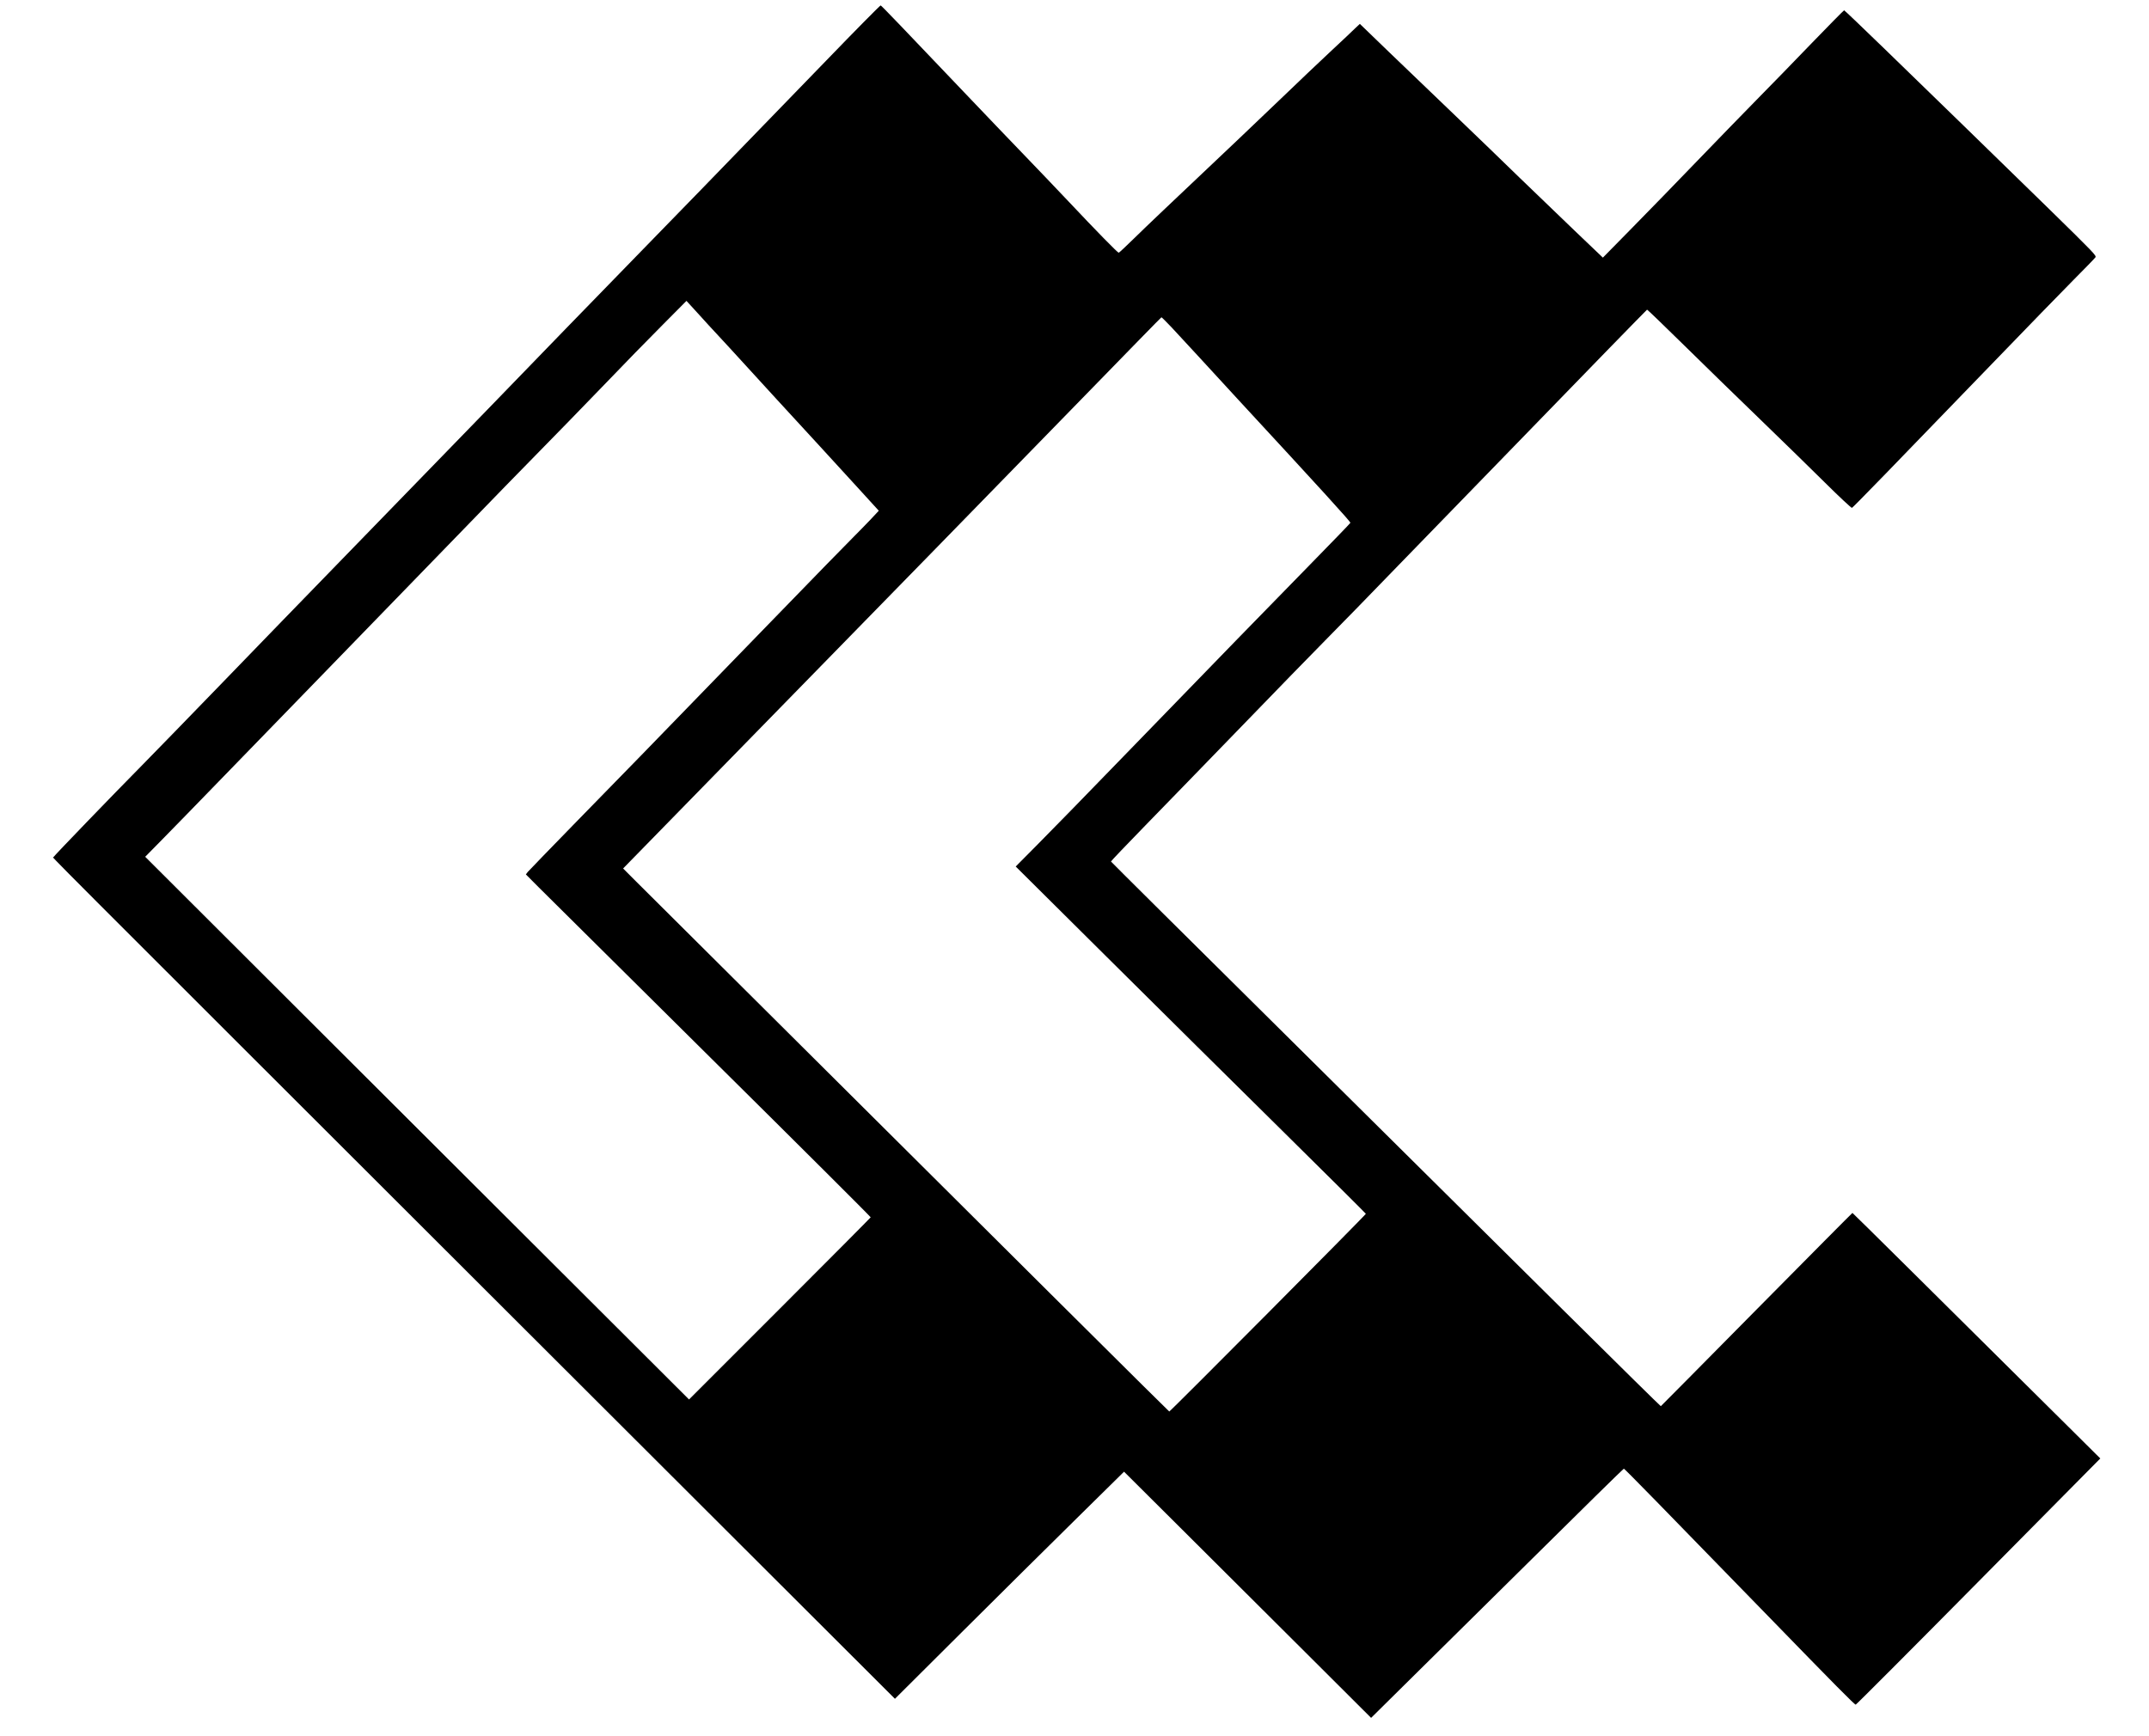
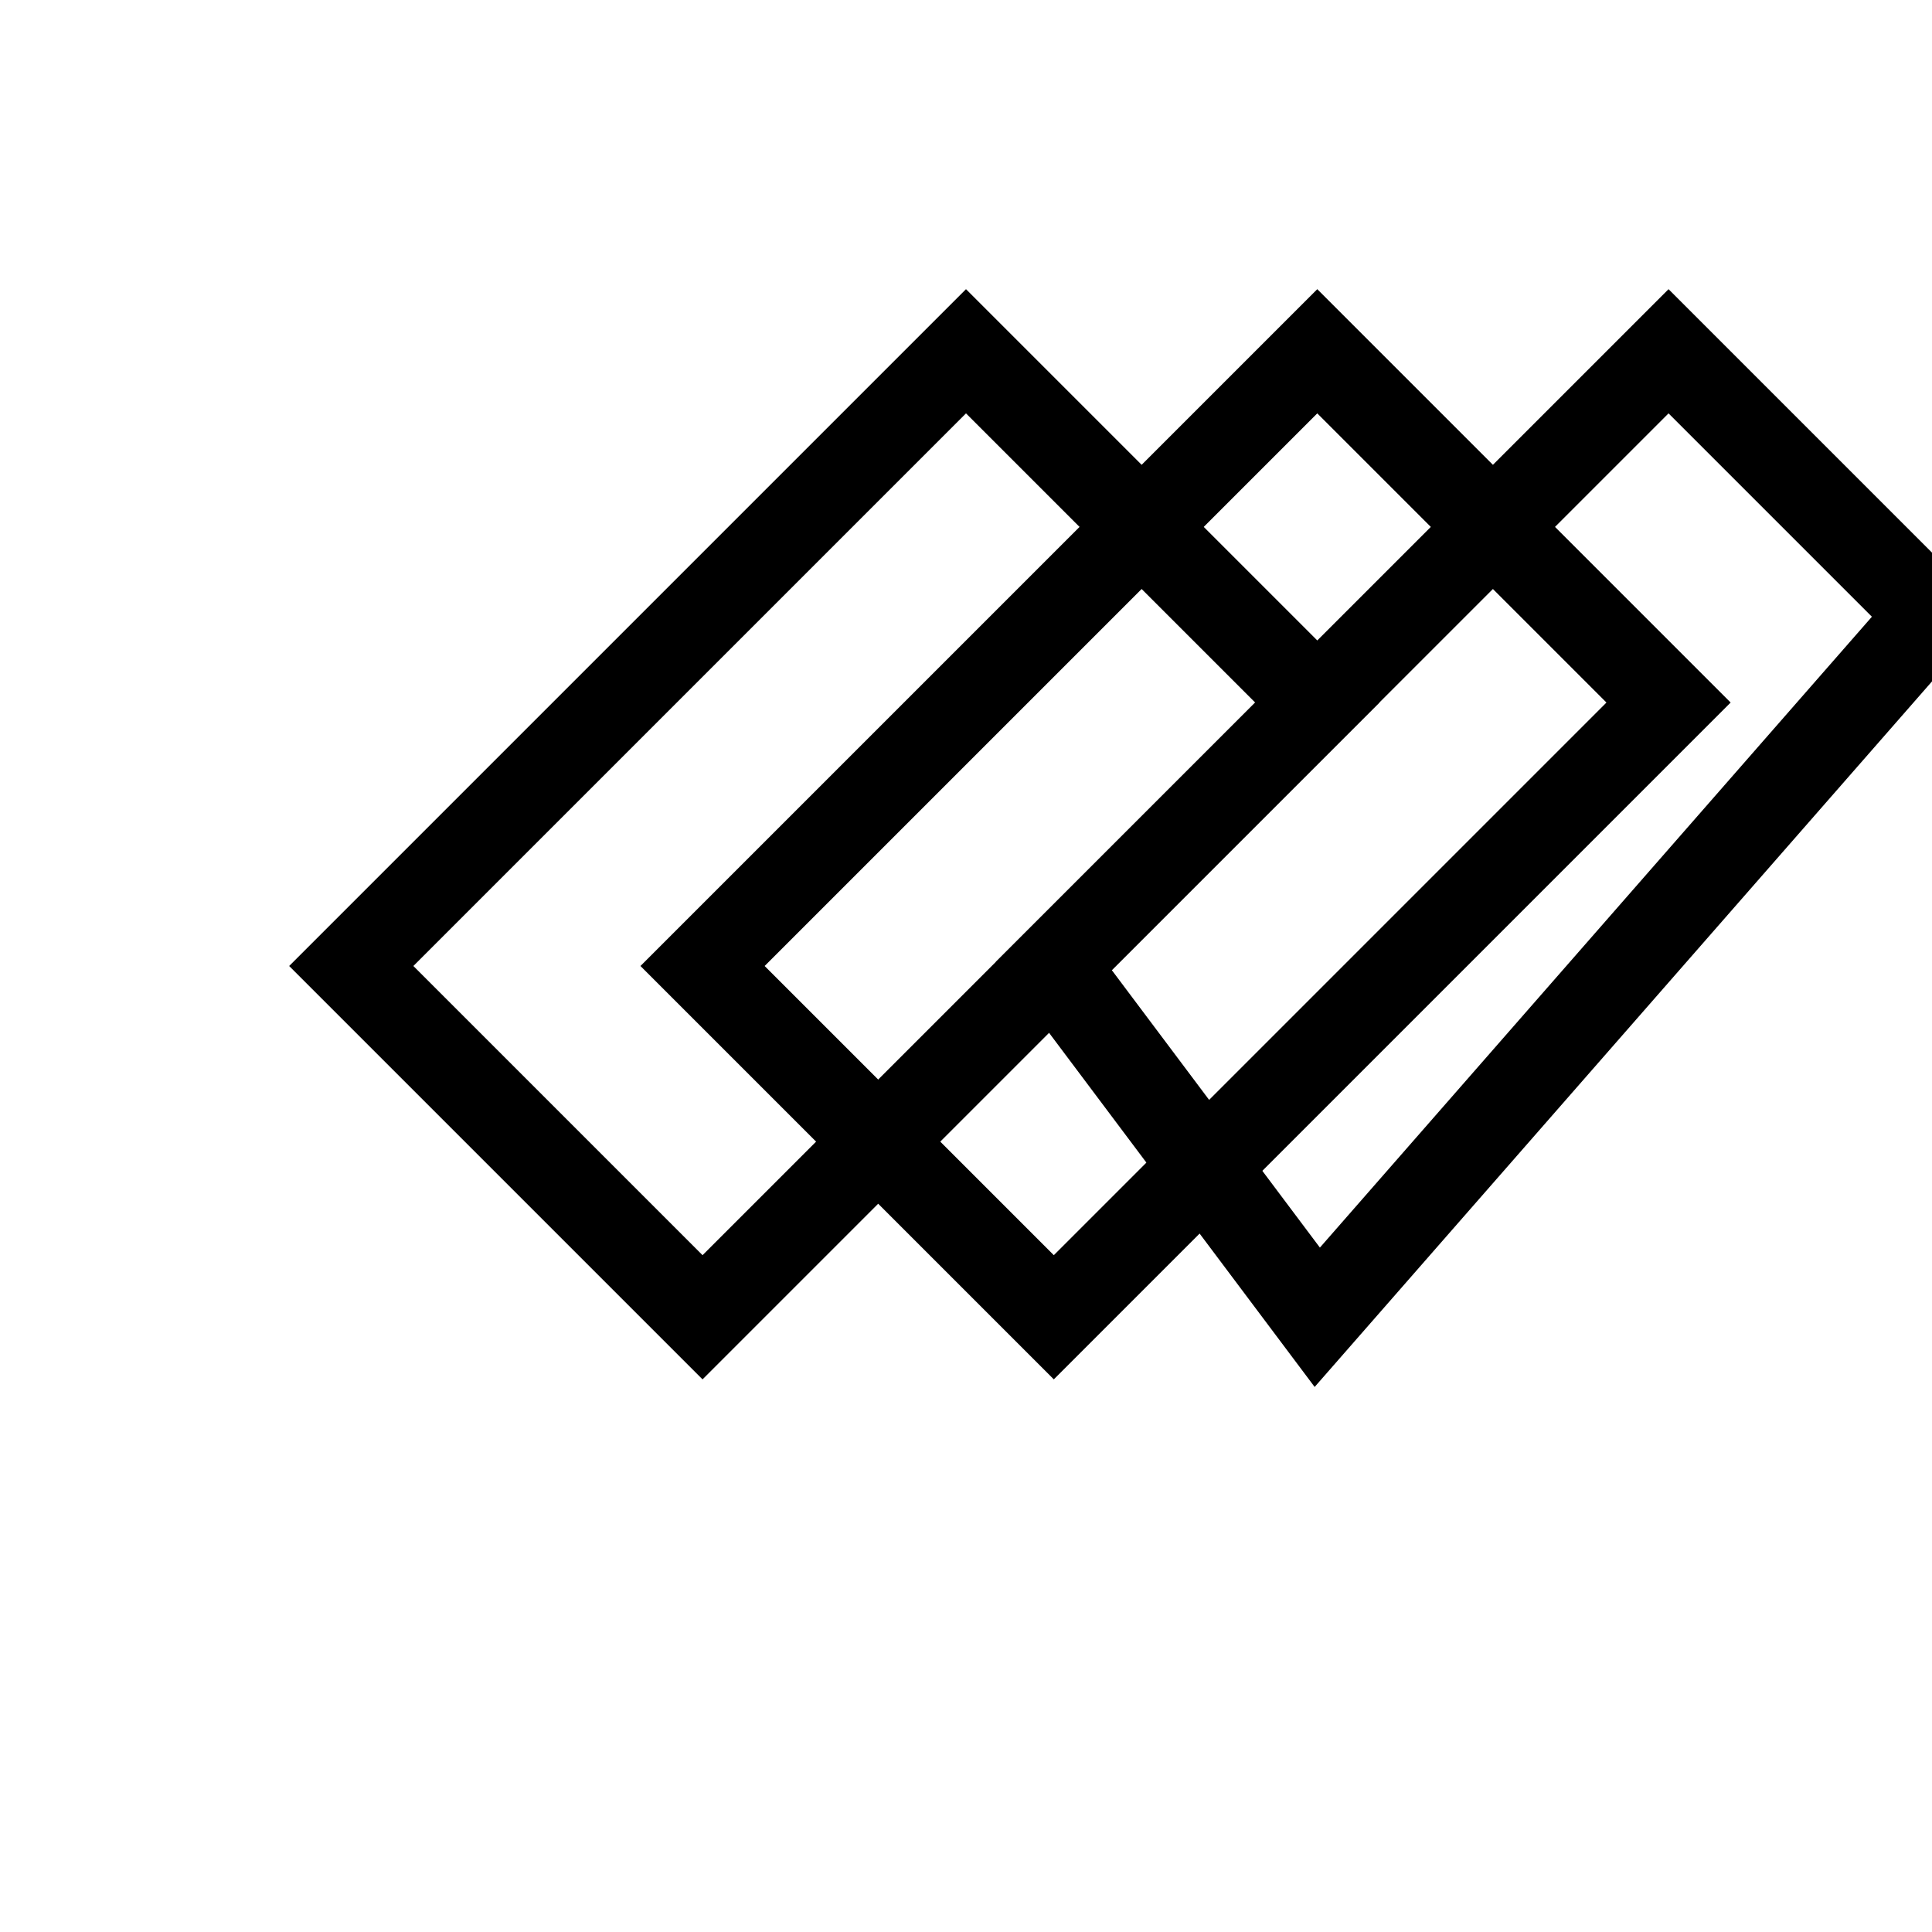
- <svg xmlns="http://www.w3.org/2000/svg" width="333px" height="269px" viewBox="0 0 333 269" version="1.1">
-   <g id="surface1">
-     <path style=" stroke:none;fill-rule:nonzero;fill:rgb(0%,0%,0%);fill-opacity:1;" d="M 128.02 9.395 C 110.195 27.805 103.547 34.641 99.551 38.73 C 97.273 41.062 91.93 46.551 87.695 50.922 C 80.422 58.449 74.121 64.938 52.688 87.004 C 47.664 92.172 39.496 100.594 34.543 105.723 C 29.586 110.852 23.926 116.66 21.98 118.645 C 17.531 123.148 8.34 132.676 8.273 132.859 C 8.219 133.035 3.543 128.359 77.023 201.742 L 138.676 263.297 L 148.961 253.051 C 154.621 247.418 162.613 239.488 166.715 235.453 L 174.176 228.098 L 183.168 237.051 C 188.109 241.98 196.73 250.574 202.312 256.129 L 212.461 266.254 L 217.363 261.406 C 220.055 258.742 228.848 250.055 236.895 242.102 C 244.926 234.145 251.559 227.629 251.625 227.629 C 251.734 227.629 257.609 233.641 273.941 250.441 C 284.398 261.207 287.367 264.203 287.555 264.203 C 287.633 264.203 296.199 255.625 306.578 245.125 L 325.453 226.047 L 321.484 222.102 C 300.449 201.223 287.102 187.992 287.047 187.992 C 287.008 187.992 280.336 194.723 272.207 202.941 C 264.082 211.176 257.395 217.918 257.355 217.945 C 257.316 217.957 250.723 211.469 242.703 203.516 C 234.684 195.562 215.539 176.59 200.152 161.332 C 184.766 146.09 172.164 133.582 172.152 133.527 C 172.137 133.473 174.551 130.941 177.508 127.906 C 180.477 124.867 187.137 117.992 192.32 112.648 C 197.488 107.293 203.363 101.27 205.348 99.258 C 207.348 97.246 212.477 91.984 216.75 87.562 C 221.027 83.152 228.715 75.238 233.828 69.977 C 238.93 64.727 245.82 57.637 249.121 54.227 C 252.438 50.816 255.184 48.02 255.223 47.992 C 255.277 47.977 257.887 50.496 261.031 53.586 C 264.188 56.691 269.492 61.859 272.82 65.07 C 276.152 68.297 280.668 72.691 282.84 74.852 C 285.012 77.008 286.875 78.742 286.969 78.715 C 287.129 78.66 293.137 72.48 309.215 55.824 C 313.984 50.883 319.379 45.328 321.191 43.5 C 323.016 41.664 324.586 40.051 324.695 39.891 C 324.879 39.625 324.562 39.289 317.473 32.348 C 313.398 28.367 307.402 22.516 304.164 19.371 C 300.914 16.227 295.48 10.938 292.07 7.621 C 288.66 4.316 285.824 1.598 285.758 1.598 C 285.703 1.598 283.465 3.863 280.801 6.621 C 278.137 9.395 274.324 13.309 272.34 15.32 C 270.355 17.332 266.199 21.625 263.082 24.848 C 259.98 28.074 255.398 32.789 252.906 35.32 L 248.375 39.93 L 243.98 35.734 C 241.57 33.43 237.734 29.738 235.453 27.527 C 233.191 25.316 228.754 21.039 225.598 18.012 C 222.453 14.988 217.805 10.539 215.285 8.113 L 210.719 3.703 L 210.09 4.289 C 209.758 4.625 207.895 6.383 205.949 8.195 C 204.004 10.02 201.125 12.75 199.555 14.27 C 197.98 15.789 194.543 19.066 191.934 21.543 C 180.062 32.777 178.027 34.707 175.816 36.867 C 174.523 38.133 173.418 39.172 173.352 39.172 C 173.191 39.172 169.848 35.762 165.719 31.375 C 163.707 29.246 160.562 25.953 158.723 24.047 C 156.887 22.145 153.195 18.293 150.52 15.48 C 139.742 4.156 136.598 0.879 136.465 0.84 C 136.398 0.812 132.586 4.664 128.02 9.395 M 108.383 48.832 C 109.168 49.711 110.488 51.148 111.312 52.027 C 112.141 52.906 113.977 54.918 115.414 56.492 C 118.148 59.488 121.93 63.621 127.086 69.215 C 128.766 71.039 131.508 74.039 133.16 75.852 L 136.172 79.156 L 134.84 80.582 C 134.094 81.367 132.945 82.539 132.281 83.203 C 131.602 83.859 125.965 89.652 119.746 96.062 C 98.898 117.551 96.578 119.949 89.305 127.371 C 85.336 131.438 81.953 134.941 81.781 135.141 L 81.488 135.527 L 83.473 137.523 C 84.562 138.617 96.594 150.555 110.207 164.039 C 123.82 177.52 134.934 188.605 134.918 188.672 C 134.891 188.738 128.551 195.121 120.824 202.848 L 106.77 216.906 L 94.113 204.273 C 87.16 197.332 68.191 178.402 51.98 162.227 L 22.5 132.793 L 24.871 130.383 C 26.191 129.051 30.664 124.453 34.848 120.137 C 39.02 115.832 46.598 108.027 51.688 102.789 C 56.777 97.555 65.223 88.84 70.457 83.445 C 75.691 78.035 81.66 71.906 83.723 69.816 C 85.789 67.723 90.078 63.312 93.25 60.023 C 96.418 56.719 100.668 52.359 102.695 50.336 L 106.371 46.633 L 106.652 46.938 C 106.809 47.098 107.582 47.949 108.383 48.832 M 181.531 50.723 C 182.344 51.59 184.207 53.602 185.66 55.188 C 187.113 56.77 189.828 59.73 191.695 61.754 C 204.723 75.852 209.305 80.875 209.25 81.031 C 209.227 81.113 206.348 84.086 202.855 87.656 C 196.051 94.598 189.496 101.34 173.988 117.34 C 168.609 122.895 162.68 128.984 160.801 130.863 L 157.391 134.301 L 171.512 148.328 C 179.277 156.043 191.48 168.129 198.621 175.176 C 205.762 182.223 211.621 188.059 211.648 188.125 C 211.688 188.246 181.344 218.77 181.184 218.77 C 181.117 218.77 160.641 198.414 98.523 136.578 L 96.555 134.605 L 103.828 127.16 C 115.148 115.566 132.762 97.539 145.336 84.672 C 151.637 78.223 161.988 67.602 168.355 61.062 C 174.711 54.531 179.93 49.176 179.973 49.176 C 180.012 49.164 180.719 49.871 181.531 50.723 " />
-   </g>
+ <svg xmlns="http://www.w3.org/2000/svg" width="220" height="220" viewBox="0 0 220 220">
+   <polygon points="40,110 110,40 150,80 80,150" fill="none" stroke="black" stroke-width="10" />
+   <polygon points="80,110 150,40 190,80 120,150" fill="none" stroke="black" stroke-width="10" />
+   <polygon points="120,110 190,40 220,70 150,150" fill="none" stroke="black" stroke-width="10" />
</svg>
